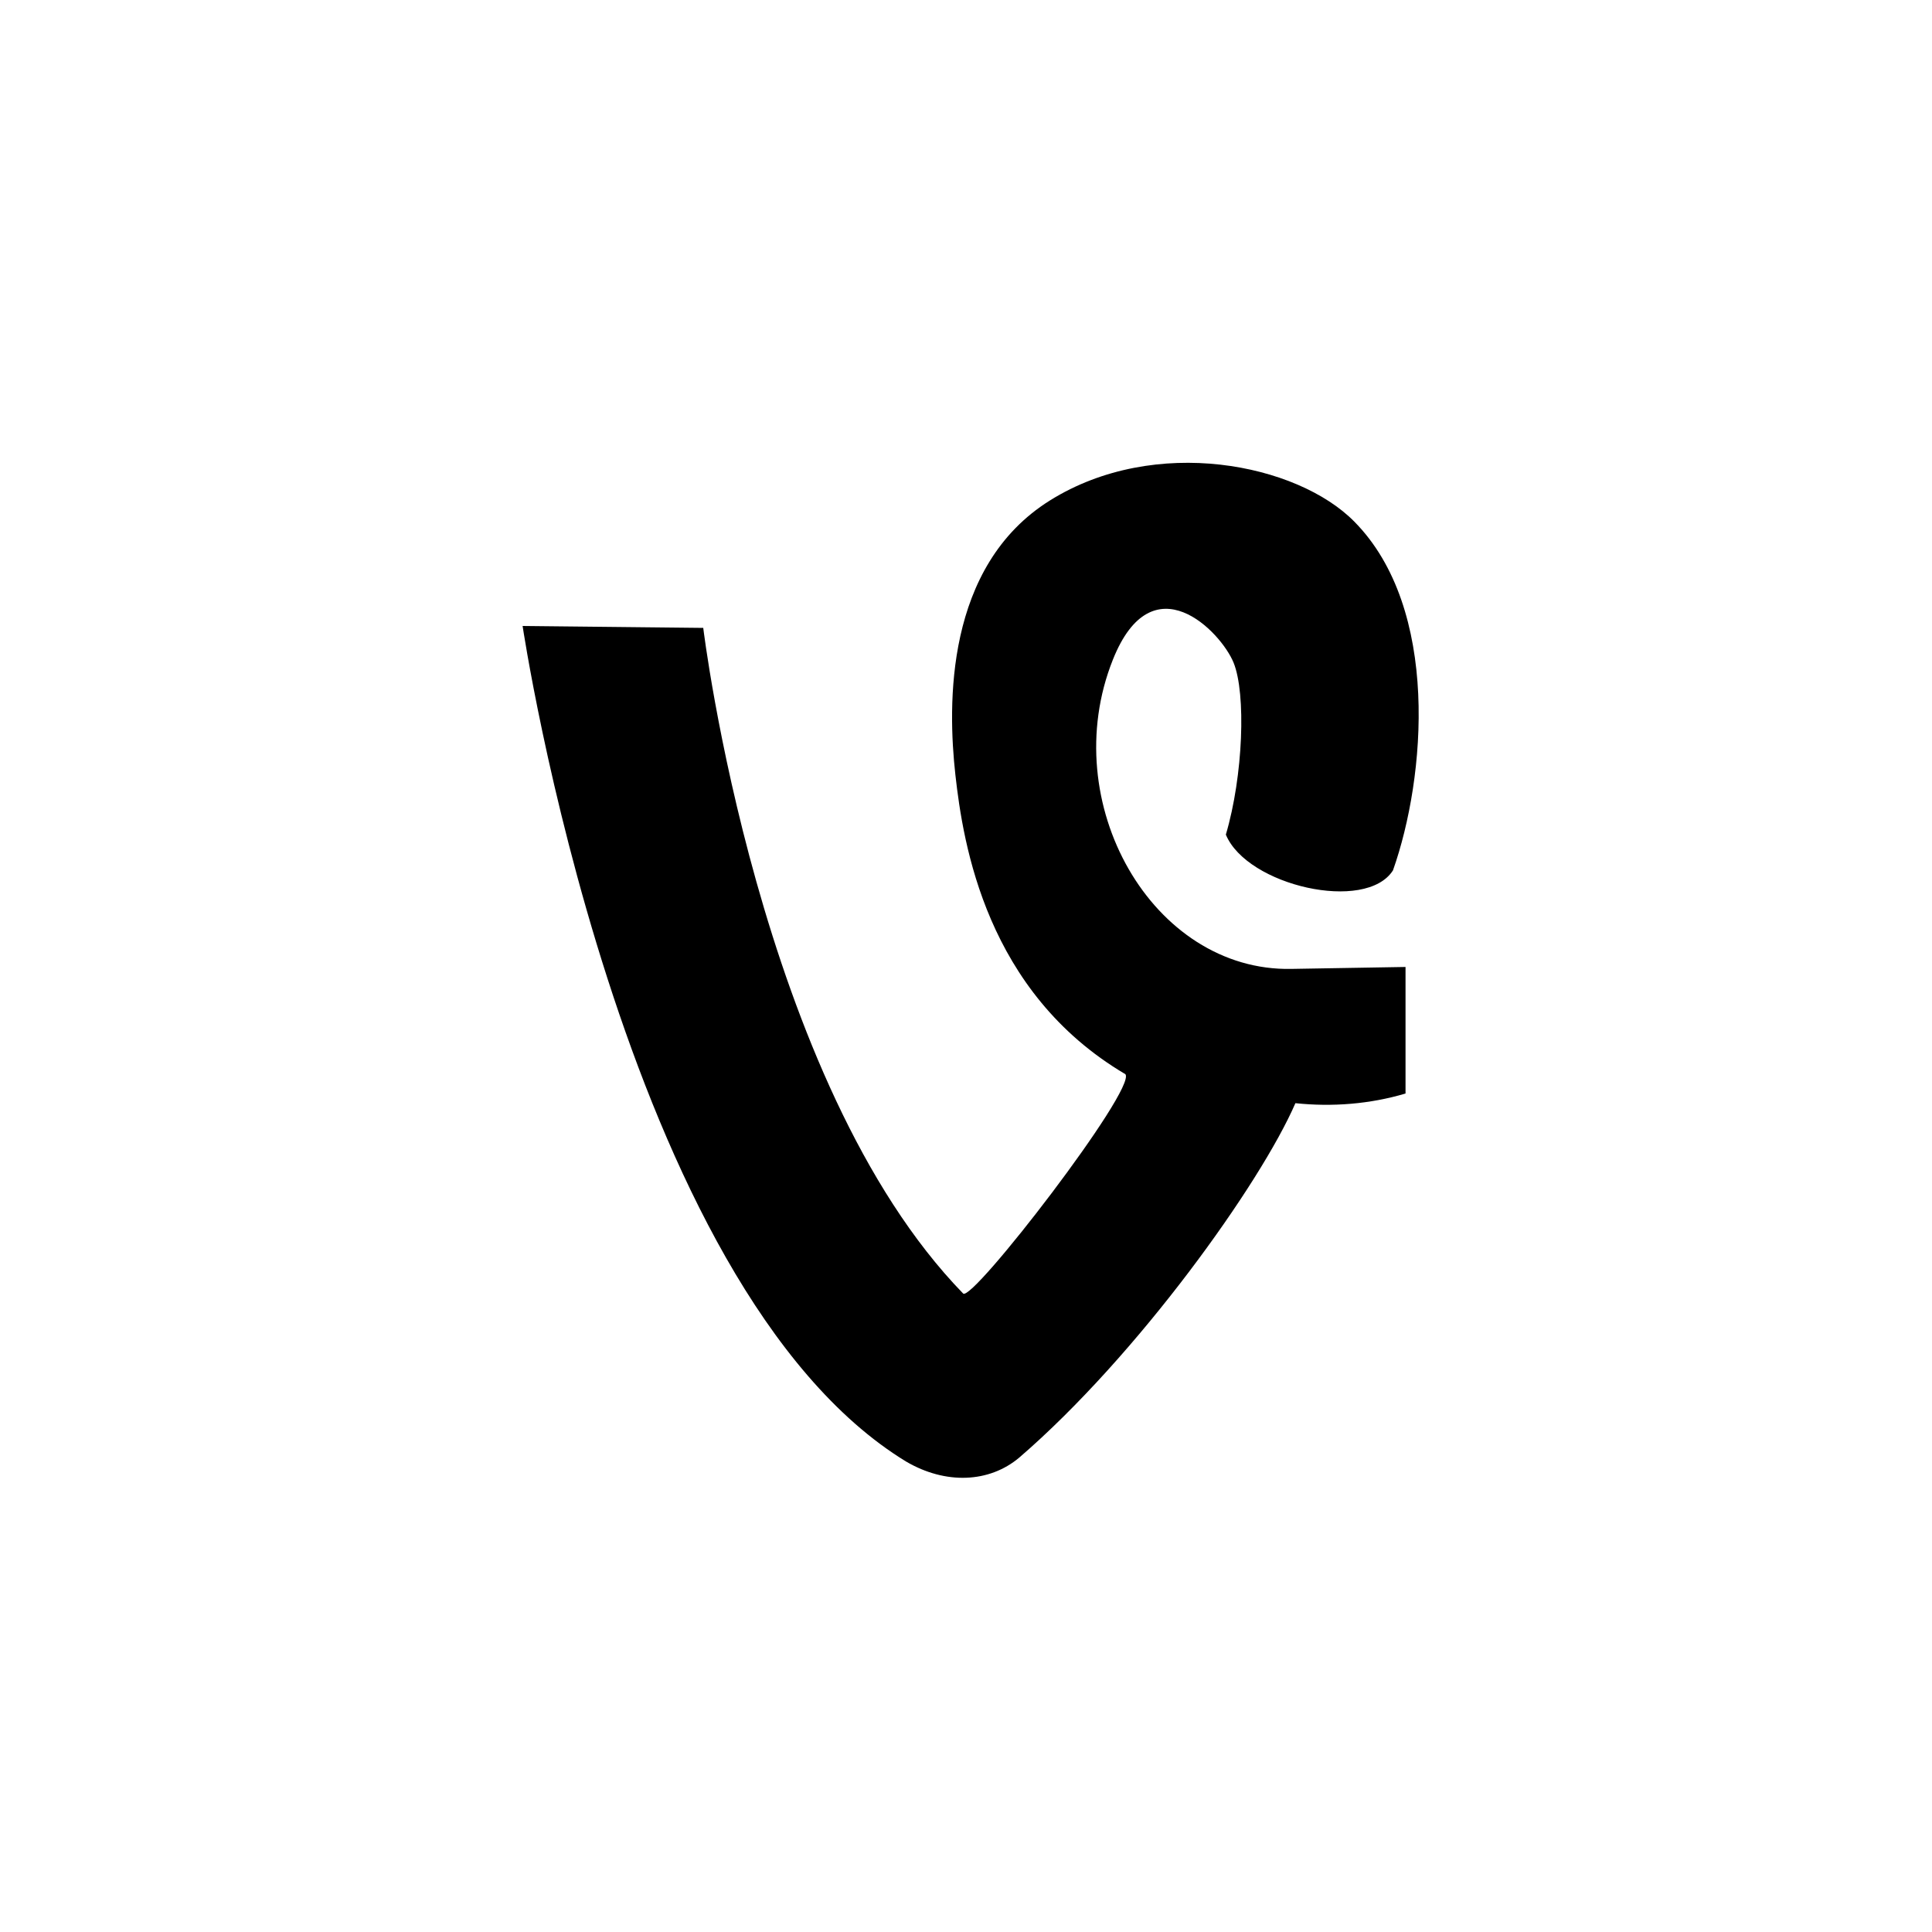
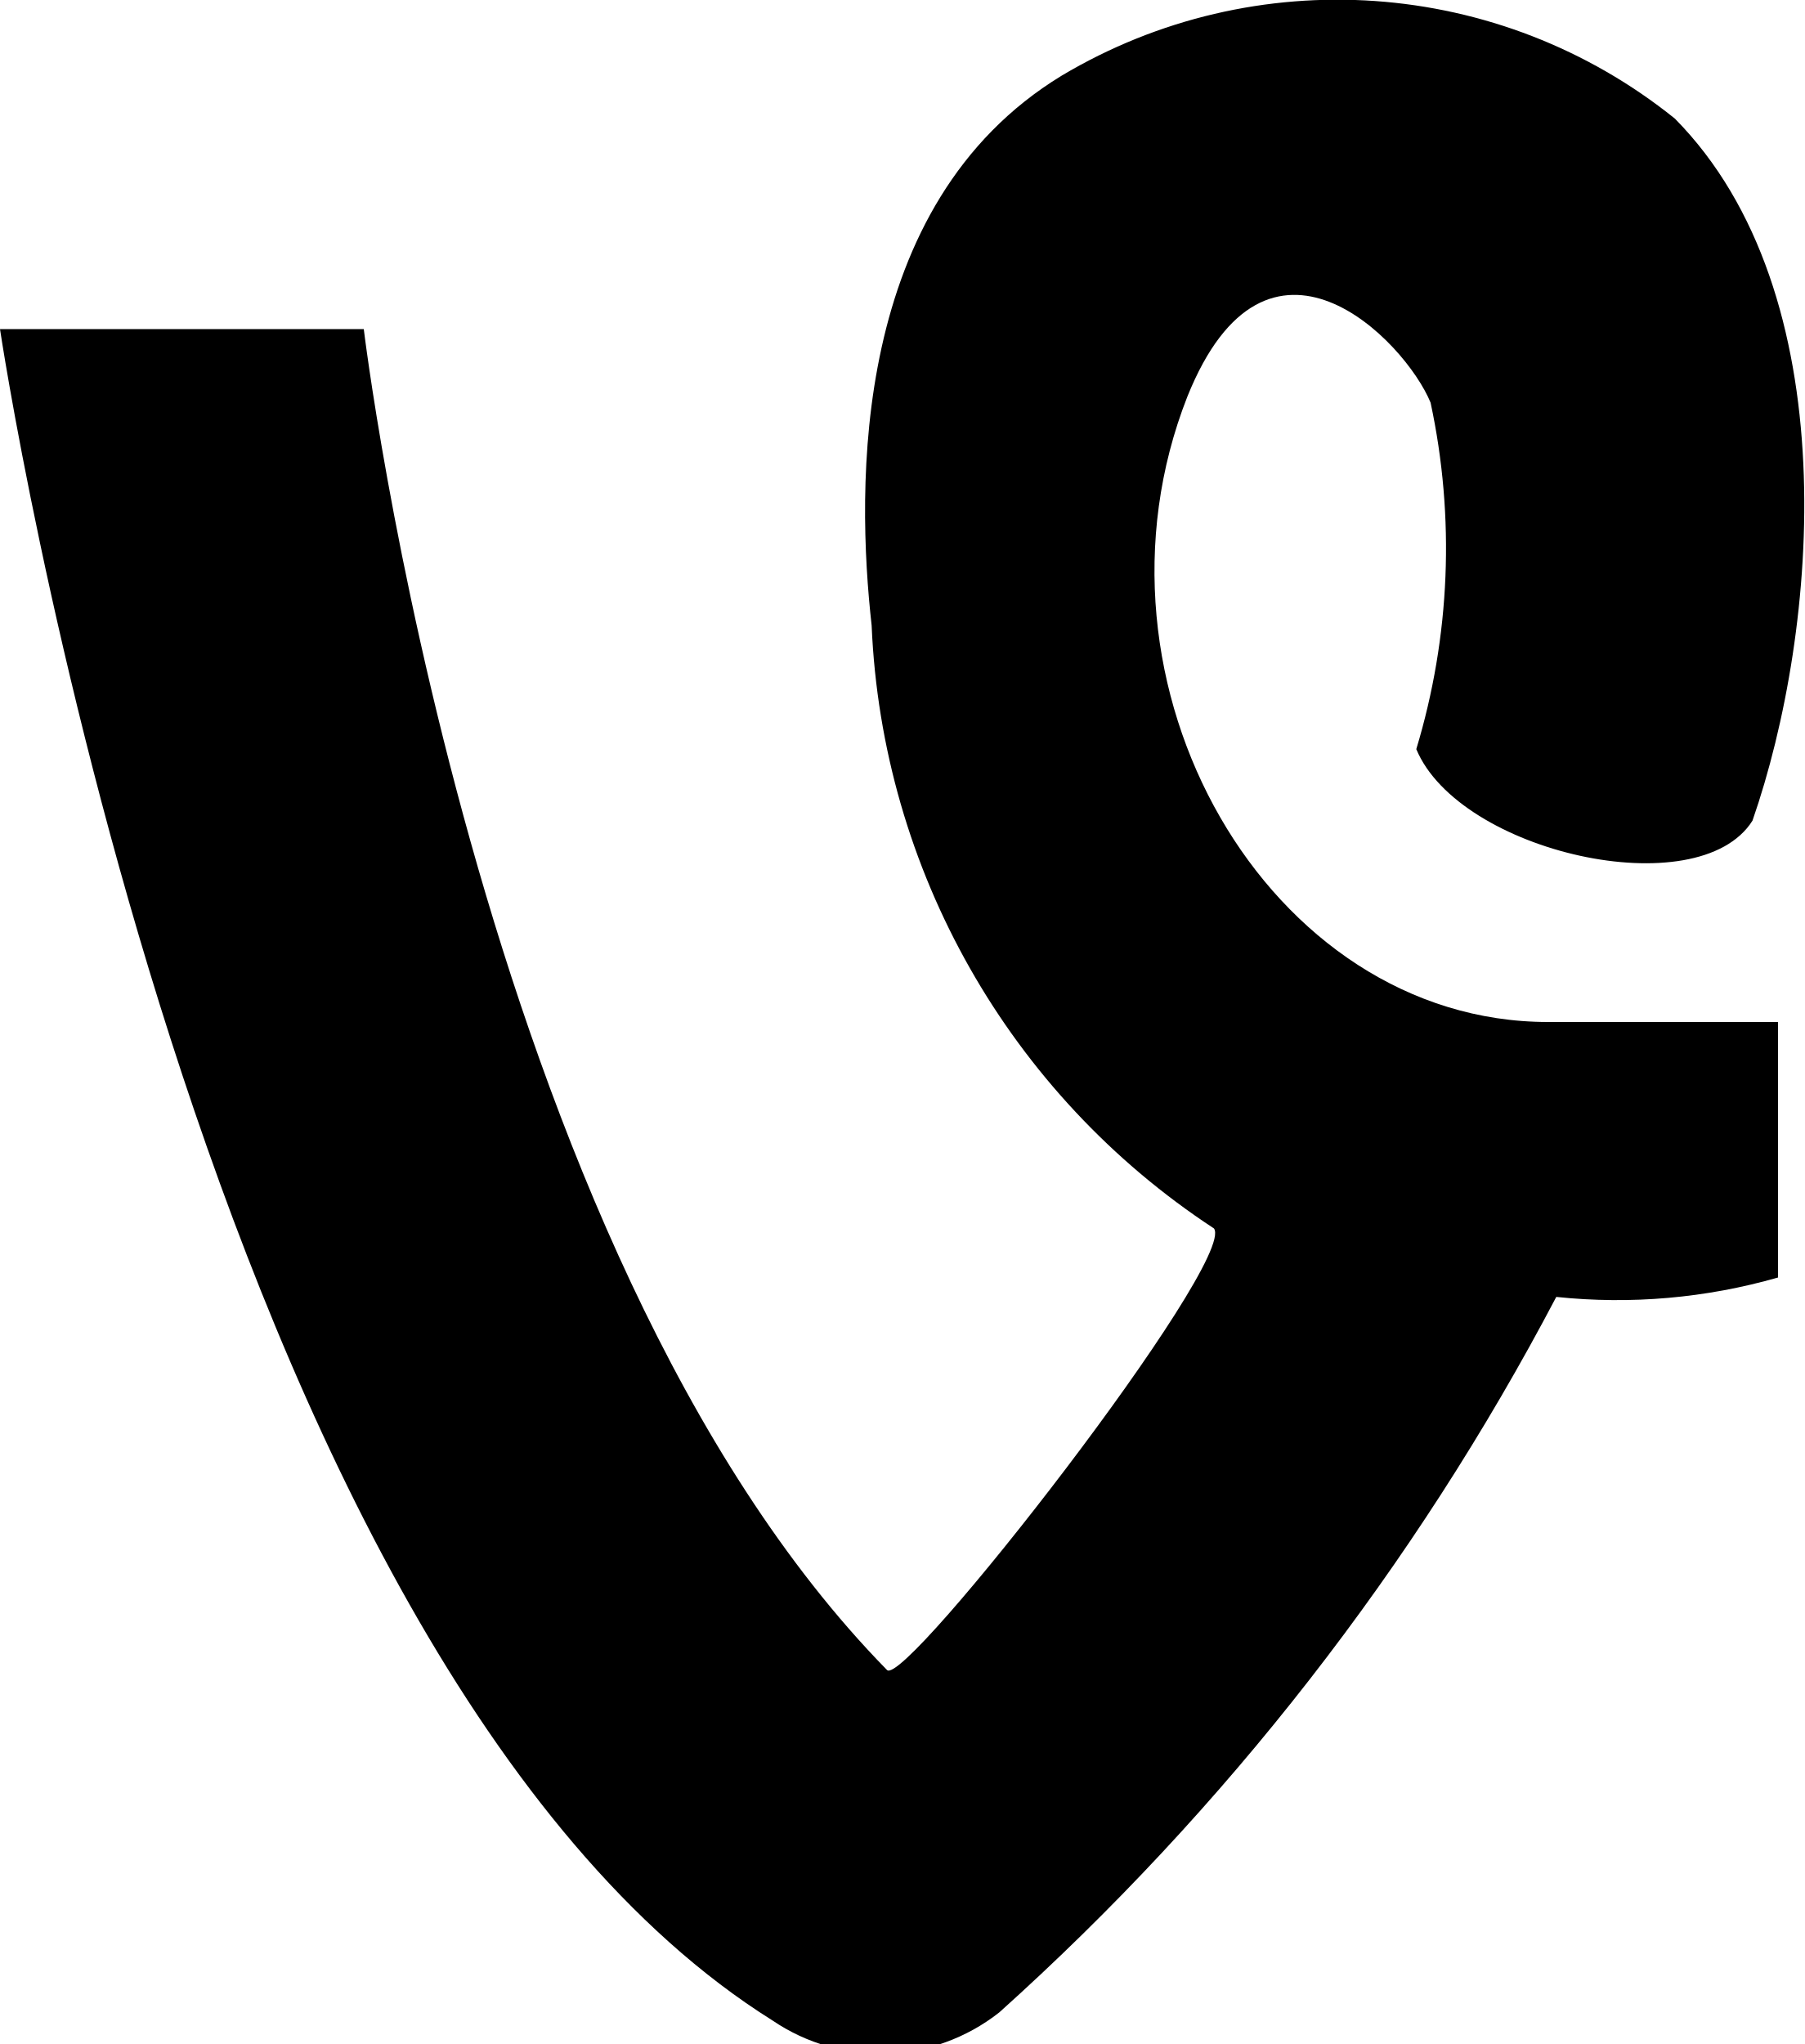
- <svg xmlns="http://www.w3.org/2000/svg" version="1.1" id="Layer_1" x="0px" y="0px" viewBox="0 0 200 200" style="enable-background:new 0 0 200 200;" xml:space="preserve">
-   <path d="M127.7,68.6c-1.3-3.2-8.4-10.6-12.5-0.3c-5.9,14.8,4.1,32.3,18.5,32l11.8-0.2v13.1c-3.7,1.1-7.6,1.4-11.4,1  c-3.6,8.3-16.3,26.1-28.6,36.7c-3.1,2.6-7.6,2.8-11.7,0.4c-29.5-18-39.7-86.5-39.7-86.5L72.8,65c0,0,5.7,47.1,26.9,68.9  c0.9,1,18-21.2,16.8-22.7c-14.4-8.5-16.8-23.8-17.6-31s-1.1-21.6,9.8-28.4s25.6-3.8,31.5,2.2c8.9,9,7.4,26.5,4,36.1  c-2.8,4.4-15.1,1.6-17.3-3.7C128.7,80.3,129,71.8,127.7,68.6z" />
+ <svg xmlns="http://www.w3.org/2000/svg" width="17.66" height="20" viewBox="0 0 17.66 20">
+   <path d="M14,3.94c-.25-.61-1.6-2-2.38-.06C10.51,6.7,12.41,10,15.15,10l2.25,0v2.5a5.71,5.71,0,0,1-2.17.19,25.1,25.1,0,0,1-5.45,7,1.88,1.88,0,0,1-2.22.08C1.94,16.25,0,3.22,0,3.22l3.56,0s1.08,9,5.12,13.12c.17.19,3.43-4,3.2-4.32a7.43,7.43,0,0,1-3.35-5.9C8.38,4.78,8.32,2,10.39.74a5.27,5.27,0,0,1,6,.42c1.69,1.71,1.41,5,.76,6.87-.53.84-2.87.31-3.29-.7A6.79,6.79,0,0,0,14,3.94Z" />
</svg>
